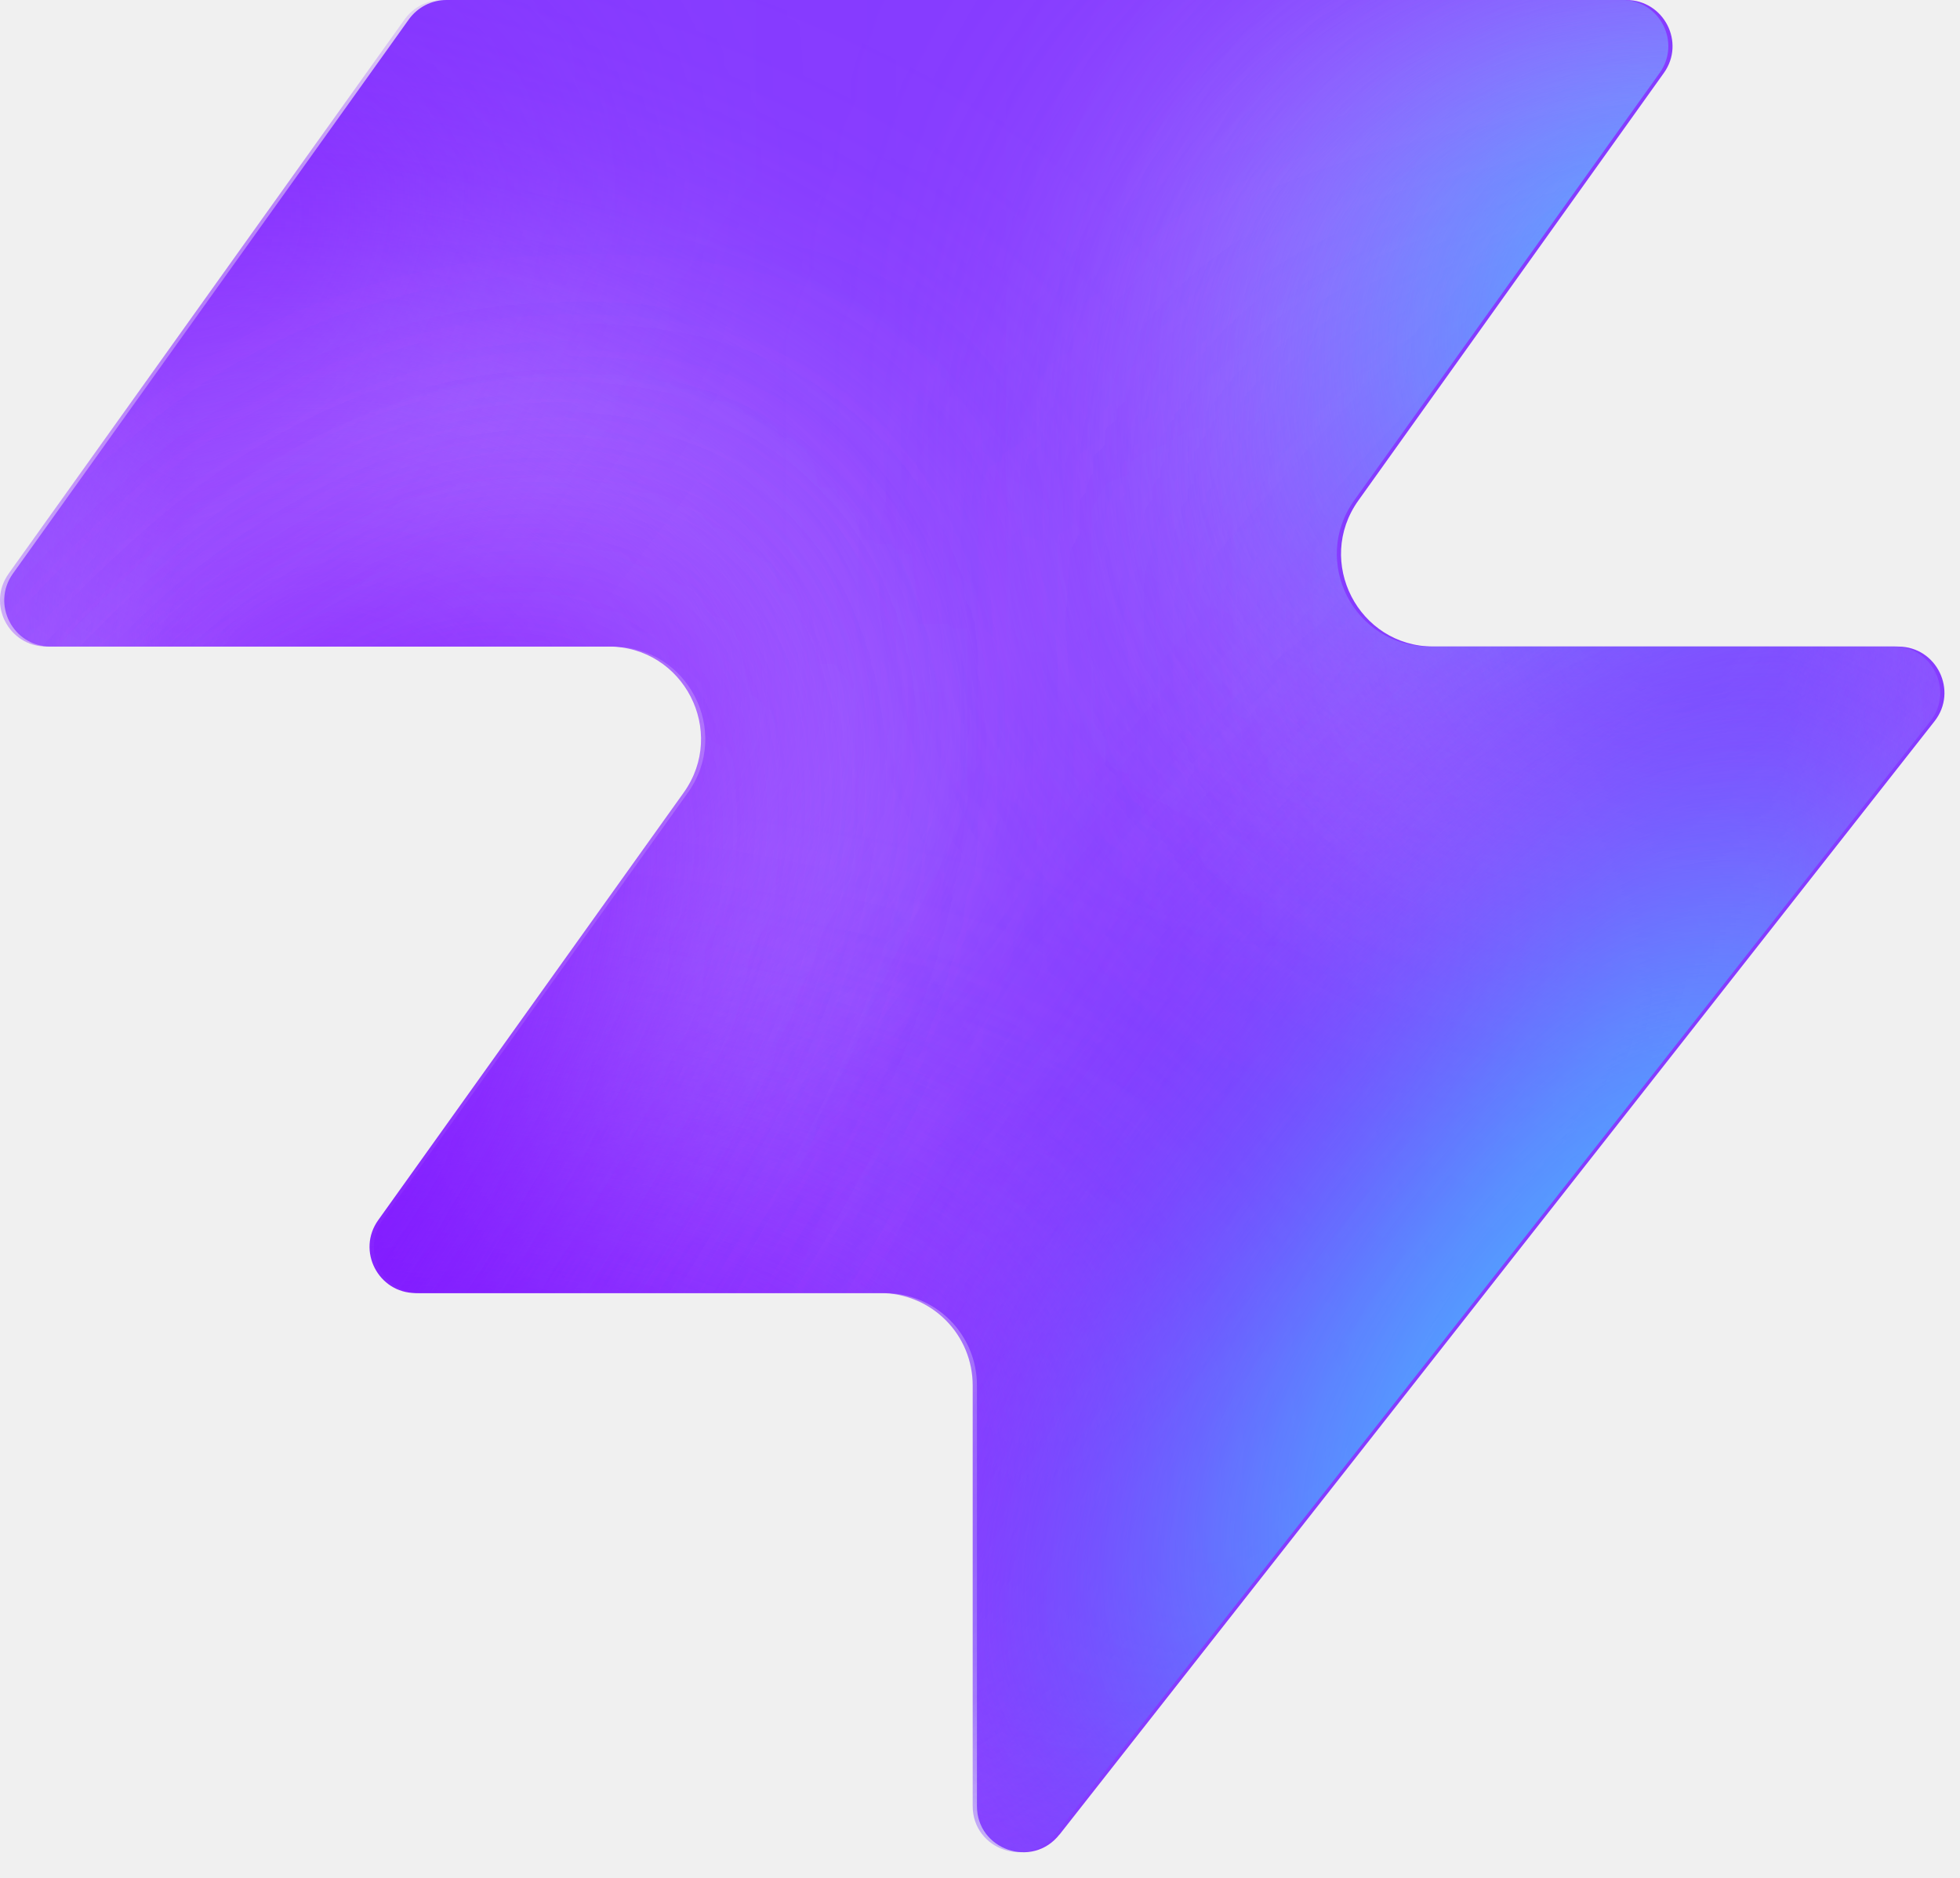
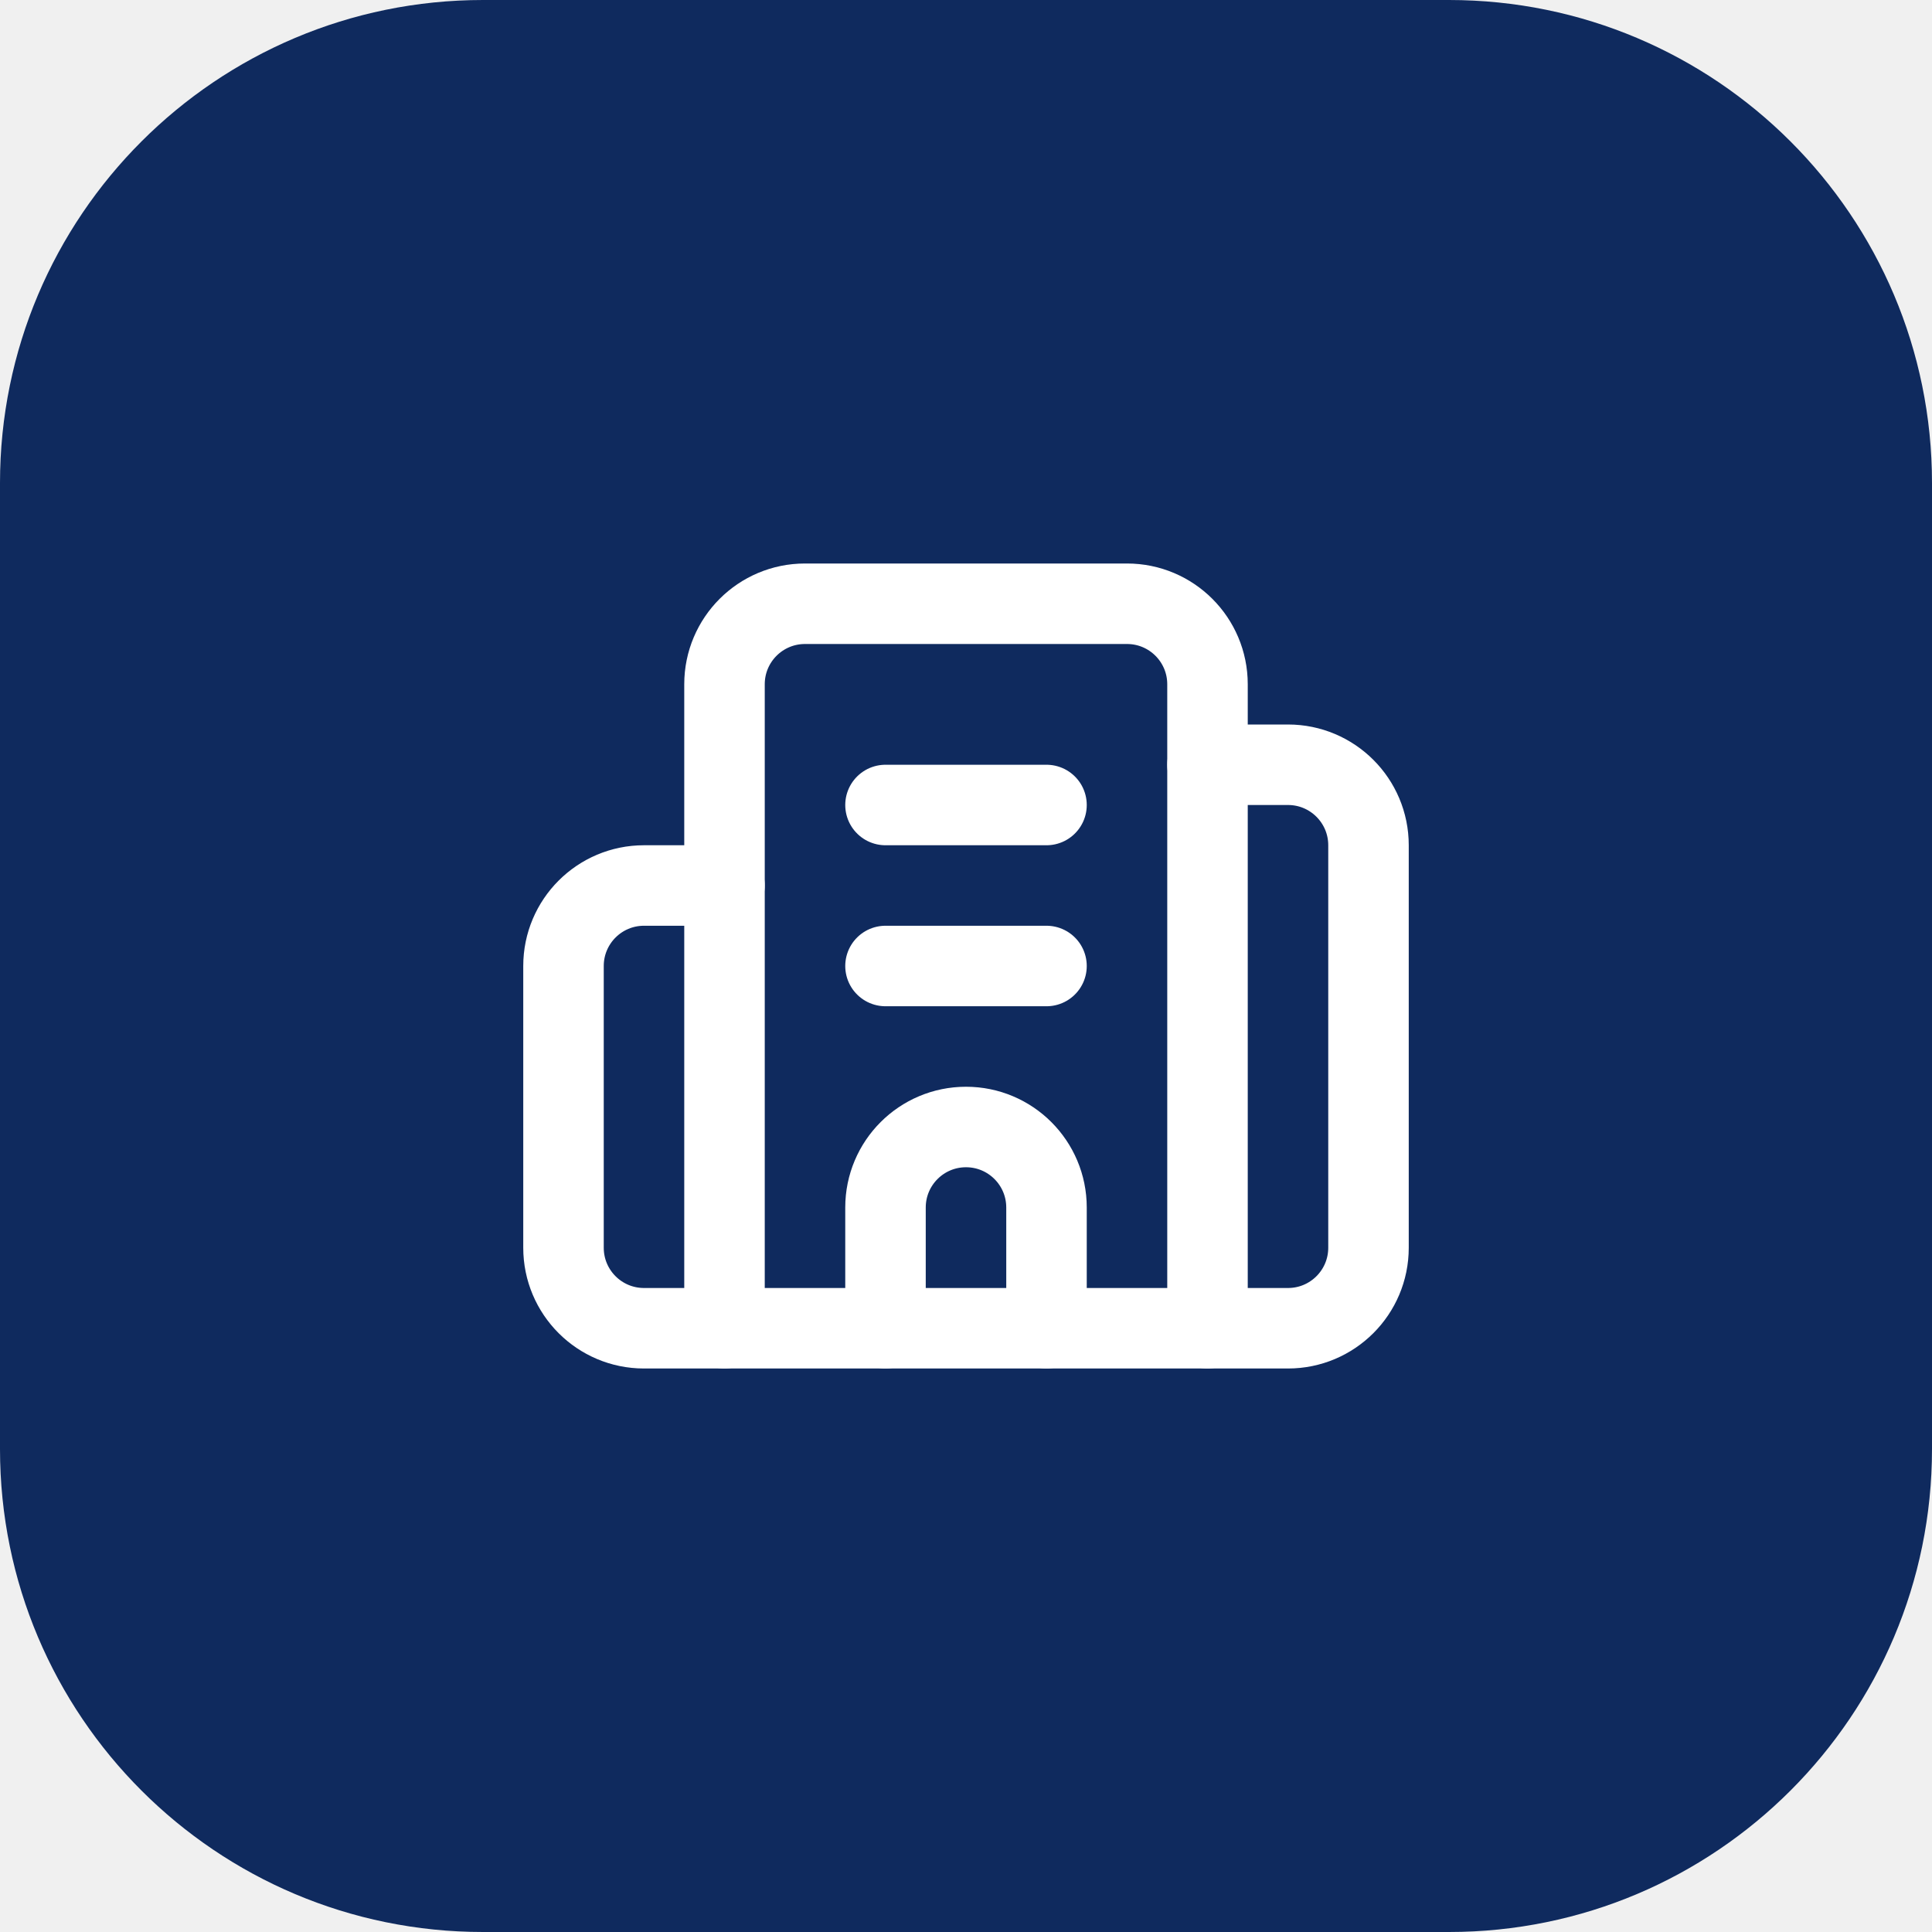
- <svg xmlns="http://www.w3.org/2000/svg" width="48" height="46" fill="none" viewBox="0 0 48 46">
-   <path fill="#863bff" d="M25.946 44.938c-.664.845-2.021.375-2.021-.698V33.937a2.26 2.26 0 0 0-2.262-2.262H10.287c-.92 0-1.456-1.04-.92-1.788l7.48-10.471c1.07-1.497 0-3.578-1.842-3.578H1.237c-.92 0-1.456-1.04-.92-1.788L10.013.474c.214-.297.556-.474.92-.474h28.894c.92 0 1.456 1.04.92 1.788l-7.48 10.471c-1.07 1.498 0 3.579 1.842 3.579h11.377c.943 0 1.473 1.088.89 1.83L25.947 44.94z" style="fill:#863bff;fill:color(display-p3 .525 .23 1);fill-opacity:1" />
-   <mask id="a" width="48" height="46" x="0" y="0" maskUnits="userSpaceOnUse" style="mask-type:alpha">
-     <path fill="#000" d="M25.842 44.938c-.664.844-2.021.375-2.021-.698V33.937a2.26 2.26 0 0 0-2.262-2.262H10.183c-.92 0-1.456-1.04-.92-1.788l7.48-10.471c1.07-1.498 0-3.579-1.842-3.579H1.133c-.92 0-1.456-1.04-.92-1.787L9.91.473c.214-.297.556-.474.92-.474h28.894c.92 0 1.456 1.04.92 1.788l-7.48 10.471c-1.07 1.498 0 3.578 1.842 3.578h11.377c.943 0 1.473 1.088.89 1.832L25.843 44.94z" style="fill:#000;fill-opacity:1" />
-   </mask>
-   <g mask="url(#a)">
-     <g filter="url(#b)">
-       <ellipse cx="5.508" cy="14.704" fill="#ede6ff" rx="5.508" ry="14.704" style="fill:#ede6ff;fill:color(display-p3 .927 .903 1);fill-opacity:1" transform="matrix(.00324 1 1 -.00324 -4.47 31.516)" />
-     </g>
-     <g filter="url(#c)">
-       <ellipse cx="10.399" cy="29.851" fill="#ede6ff" rx="10.399" ry="29.851" style="fill:#ede6ff;fill:color(display-p3 .927 .903 1);fill-opacity:1" transform="matrix(.00324 1 1 -.00324 -39.328 7.883)" />
-     </g>
-     <g filter="url(#d)">
-       <ellipse cx="5.508" cy="30.487" fill="#7e14ff" rx="5.508" ry="30.487" style="fill:#7e14ff;fill:color(display-p3 .492 .077 1);fill-opacity:1" transform="rotate(89.814 -25.913 -14.639)scale(1 -1)" />
-     </g>
-     <g filter="url(#e)">
-       <ellipse cx="5.508" cy="30.599" fill="#7e14ff" rx="5.508" ry="30.599" style="fill:#7e14ff;fill:color(display-p3 .492 .077 1);fill-opacity:1" transform="rotate(89.814 -32.644 -3.334)scale(1 -1)" />
-     </g>
-     <g filter="url(#f)">
-       <ellipse cx="5.508" cy="30.599" fill="#7e14ff" rx="5.508" ry="30.599" style="fill:#7e14ff;fill:color(display-p3 .492 .077 1);fill-opacity:1" transform="matrix(.00324 1 1 -.00324 -34.34 30.47)" />
-     </g>
-     <g filter="url(#g)">
-       <ellipse cx="14.072" cy="22.078" fill="#ede6ff" rx="14.072" ry="22.078" style="fill:#ede6ff;fill:color(display-p3 .927 .903 1);fill-opacity:1" transform="rotate(93.35 24.506 48.493)scale(-1 1)" />
-     </g>
-     <g filter="url(#h)">
-       <ellipse cx="3.47" cy="21.501" fill="#7e14ff" rx="3.47" ry="21.501" style="fill:#7e14ff;fill:color(display-p3 .492 .077 1);fill-opacity:1" transform="rotate(89.009 28.708 47.59)scale(-1 1)" />
-     </g>
-     <g filter="url(#i)">
-       <ellipse cx="3.47" cy="21.501" fill="#7e14ff" rx="3.47" ry="21.501" style="fill:#7e14ff;fill:color(display-p3 .492 .077 1);fill-opacity:1" transform="rotate(89.009 28.708 47.59)scale(-1 1)" />
-     </g>
-     <g filter="url(#j)">
-       <ellipse cx=".387" cy="8.972" fill="#7e14ff" rx="4.407" ry="29.108" style="fill:#7e14ff;fill:color(display-p3 .492 .077 1);fill-opacity:1" transform="rotate(39.51 .387 8.972)" />
-     </g>
-     <g filter="url(#k)">
-       <ellipse cx="47.523" cy="-6.092" fill="#7e14ff" rx="4.407" ry="29.108" style="fill:#7e14ff;fill:color(display-p3 .492 .077 1);fill-opacity:1" transform="rotate(37.892 47.523 -6.092)" />
-     </g>
-     <g filter="url(#l)">
-       <ellipse cx="41.412" cy="6.333" fill="#47bfff" rx="5.971" ry="9.665" style="fill:#47bfff;fill:color(display-p3 .28 .748 1);fill-opacity:1" transform="rotate(37.892 41.412 6.333)" />
-     </g>
-     <g filter="url(#m)">
-       <ellipse cx="-1.879" cy="38.332" fill="#7e14ff" rx="4.407" ry="29.108" style="fill:#7e14ff;fill:color(display-p3 .492 .077 1);fill-opacity:1" transform="rotate(37.892 -1.88 38.332)" />
-     </g>
-     <g filter="url(#n)">
-       <ellipse cx="-1.879" cy="38.332" fill="#7e14ff" rx="4.407" ry="29.108" style="fill:#7e14ff;fill:color(display-p3 .492 .077 1);fill-opacity:1" transform="rotate(37.892 -1.88 38.332)" />
-     </g>
-     <g filter="url(#o)">
-       <ellipse cx="35.651" cy="29.907" fill="#7e14ff" rx="4.407" ry="29.108" style="fill:#7e14ff;fill:color(display-p3 .492 .077 1);fill-opacity:1" transform="rotate(37.892 35.651 29.907)" />
-     </g>
-     <g filter="url(#p)">
-       <ellipse cx="38.418" cy="32.4" fill="#47bfff" rx="5.971" ry="15.297" style="fill:#47bfff;fill:color(display-p3 .28 .748 1);fill-opacity:1" transform="rotate(37.892 38.418 32.4)" />
-     </g>
+ <svg xmlns="http://www.w3.org/2000/svg" viewBox="0 0 64 64">
+   <rect width="64" height="64" rx="16" fill="#0f2a5e" />
+   <g transform="translate(16 16) scale(1.333333)" fill="none" stroke="#ffffff" stroke-linecap="round" stroke-linejoin="round" stroke-width="2">
+     <path d="M10 12h4" />
+     <path d="M10 8h4" />
+     <path d="M14 21v-3a2 2 0 0 0-4 0v3" />
+     <path d="M6 10H4a2 2 0 0 0-2 2v7a2 2 0 0 0 2 2h16a2 2 0 0 0 2-2V9a2 2 0 0 0-2-2h-2" />
+     <path d="M6 21V5a2 2 0 0 1 2-2h8a2 2 0 0 1 2 2v16" />
  </g>
-   <defs>
-     <filter id="b" width="60.045" height="41.654" x="-19.77" y="16.149" color-interpolation-filters="sRGB" filterUnits="userSpaceOnUse">
-       <feFlood flood-opacity="0" result="BackgroundImageFix" />
-       <feBlend in="SourceGraphic" in2="BackgroundImageFix" result="shape" />
-       <feGaussianBlur result="effect1_foregroundBlur_2002_17158" stdDeviation="7.659" />
-     </filter>
-     <filter id="c" width="90.34" height="51.437" x="-54.613" y="-7.533" color-interpolation-filters="sRGB" filterUnits="userSpaceOnUse">
-       <feFlood flood-opacity="0" result="BackgroundImageFix" />
-       <feBlend in="SourceGraphic" in2="BackgroundImageFix" result="shape" />
-       <feGaussianBlur result="effect1_foregroundBlur_2002_17158" stdDeviation="7.659" />
-     </filter>
-     <filter id="d" width="79.355" height="29.4" x="-49.64" y="2.03" color-interpolation-filters="sRGB" filterUnits="userSpaceOnUse">
-       <feFlood flood-opacity="0" result="BackgroundImageFix" />
-       <feBlend in="SourceGraphic" in2="BackgroundImageFix" result="shape" />
-       <feGaussianBlur result="effect1_foregroundBlur_2002_17158" stdDeviation="4.596" />
-     </filter>
-     <filter id="e" width="79.579" height="29.4" x="-45.045" y="20.029" color-interpolation-filters="sRGB" filterUnits="userSpaceOnUse">
-       <feFlood flood-opacity="0" result="BackgroundImageFix" />
-       <feBlend in="SourceGraphic" in2="BackgroundImageFix" result="shape" />
-       <feGaussianBlur result="effect1_foregroundBlur_2002_17158" stdDeviation="4.596" />
-     </filter>
-     <filter id="f" width="79.579" height="29.4" x="-43.513" y="21.178" color-interpolation-filters="sRGB" filterUnits="userSpaceOnUse">
-       <feFlood flood-opacity="0" result="BackgroundImageFix" />
-       <feBlend in="SourceGraphic" in2="BackgroundImageFix" result="shape" />
-       <feGaussianBlur result="effect1_foregroundBlur_2002_17158" stdDeviation="4.596" />
-     </filter>
-     <filter id="g" width="74.749" height="58.852" x="15.756" y="-17.901" color-interpolation-filters="sRGB" filterUnits="userSpaceOnUse">
-       <feFlood flood-opacity="0" result="BackgroundImageFix" />
-       <feBlend in="SourceGraphic" in2="BackgroundImageFix" result="shape" />
-       <feGaussianBlur result="effect1_foregroundBlur_2002_17158" stdDeviation="7.659" />
-     </filter>
-     <filter id="h" width="61.377" height="25.362" x="23.548" y="2.284" color-interpolation-filters="sRGB" filterUnits="userSpaceOnUse">
-       <feFlood flood-opacity="0" result="BackgroundImageFix" />
-       <feBlend in="SourceGraphic" in2="BackgroundImageFix" result="shape" />
-       <feGaussianBlur result="effect1_foregroundBlur_2002_17158" stdDeviation="4.596" />
-     </filter>
-     <filter id="i" width="61.377" height="25.362" x="23.548" y="2.284" color-interpolation-filters="sRGB" filterUnits="userSpaceOnUse">
-       <feFlood flood-opacity="0" result="BackgroundImageFix" />
-       <feBlend in="SourceGraphic" in2="BackgroundImageFix" result="shape" />
-       <feGaussianBlur result="effect1_foregroundBlur_2002_17158" stdDeviation="4.596" />
-     </filter>
-     <filter id="j" width="56.045" height="63.649" x="-27.636" y="-22.853" color-interpolation-filters="sRGB" filterUnits="userSpaceOnUse">
-       <feFlood flood-opacity="0" result="BackgroundImageFix" />
-       <feBlend in="SourceGraphic" in2="BackgroundImageFix" result="shape" />
-       <feGaussianBlur result="effect1_foregroundBlur_2002_17158" stdDeviation="4.596" />
-     </filter>
-     <filter id="k" width="54.814" height="64.646" x="20.116" y="-38.415" color-interpolation-filters="sRGB" filterUnits="userSpaceOnUse">
-       <feFlood flood-opacity="0" result="BackgroundImageFix" />
-       <feBlend in="SourceGraphic" in2="BackgroundImageFix" result="shape" />
-       <feGaussianBlur result="effect1_foregroundBlur_2002_17158" stdDeviation="4.596" />
-     </filter>
-     <filter id="l" width="33.541" height="35.313" x="24.641" y="-11.323" color-interpolation-filters="sRGB" filterUnits="userSpaceOnUse">
-       <feFlood flood-opacity="0" result="BackgroundImageFix" />
-       <feBlend in="SourceGraphic" in2="BackgroundImageFix" result="shape" />
-       <feGaussianBlur result="effect1_foregroundBlur_2002_17158" stdDeviation="4.596" />
-     </filter>
-     <filter id="m" width="54.814" height="64.646" x="-29.286" y="6.009" color-interpolation-filters="sRGB" filterUnits="userSpaceOnUse">
-       <feFlood flood-opacity="0" result="BackgroundImageFix" />
-       <feBlend in="SourceGraphic" in2="BackgroundImageFix" result="shape" />
-       <feGaussianBlur result="effect1_foregroundBlur_2002_17158" stdDeviation="4.596" />
-     </filter>
-     <filter id="n" width="54.814" height="64.646" x="-29.286" y="6.009" color-interpolation-filters="sRGB" filterUnits="userSpaceOnUse">
-       <feFlood flood-opacity="0" result="BackgroundImageFix" />
-       <feBlend in="SourceGraphic" in2="BackgroundImageFix" result="shape" />
-       <feGaussianBlur result="effect1_foregroundBlur_2002_17158" stdDeviation="4.596" />
-     </filter>
-     <filter id="o" width="54.814" height="64.646" x="8.244" y="-2.416" color-interpolation-filters="sRGB" filterUnits="userSpaceOnUse">
-       <feFlood flood-opacity="0" result="BackgroundImageFix" />
-       <feBlend in="SourceGraphic" in2="BackgroundImageFix" result="shape" />
-       <feGaussianBlur result="effect1_foregroundBlur_2002_17158" stdDeviation="4.596" />
-     </filter>
-     <filter id="p" width="39.409" height="43.623" x="18.713" y="10.588" color-interpolation-filters="sRGB" filterUnits="userSpaceOnUse">
-       <feFlood flood-opacity="0" result="BackgroundImageFix" />
-       <feBlend in="SourceGraphic" in2="BackgroundImageFix" result="shape" />
-       <feGaussianBlur result="effect1_foregroundBlur_2002_17158" stdDeviation="4.596" />
-     </filter>
-   </defs>
</svg>
